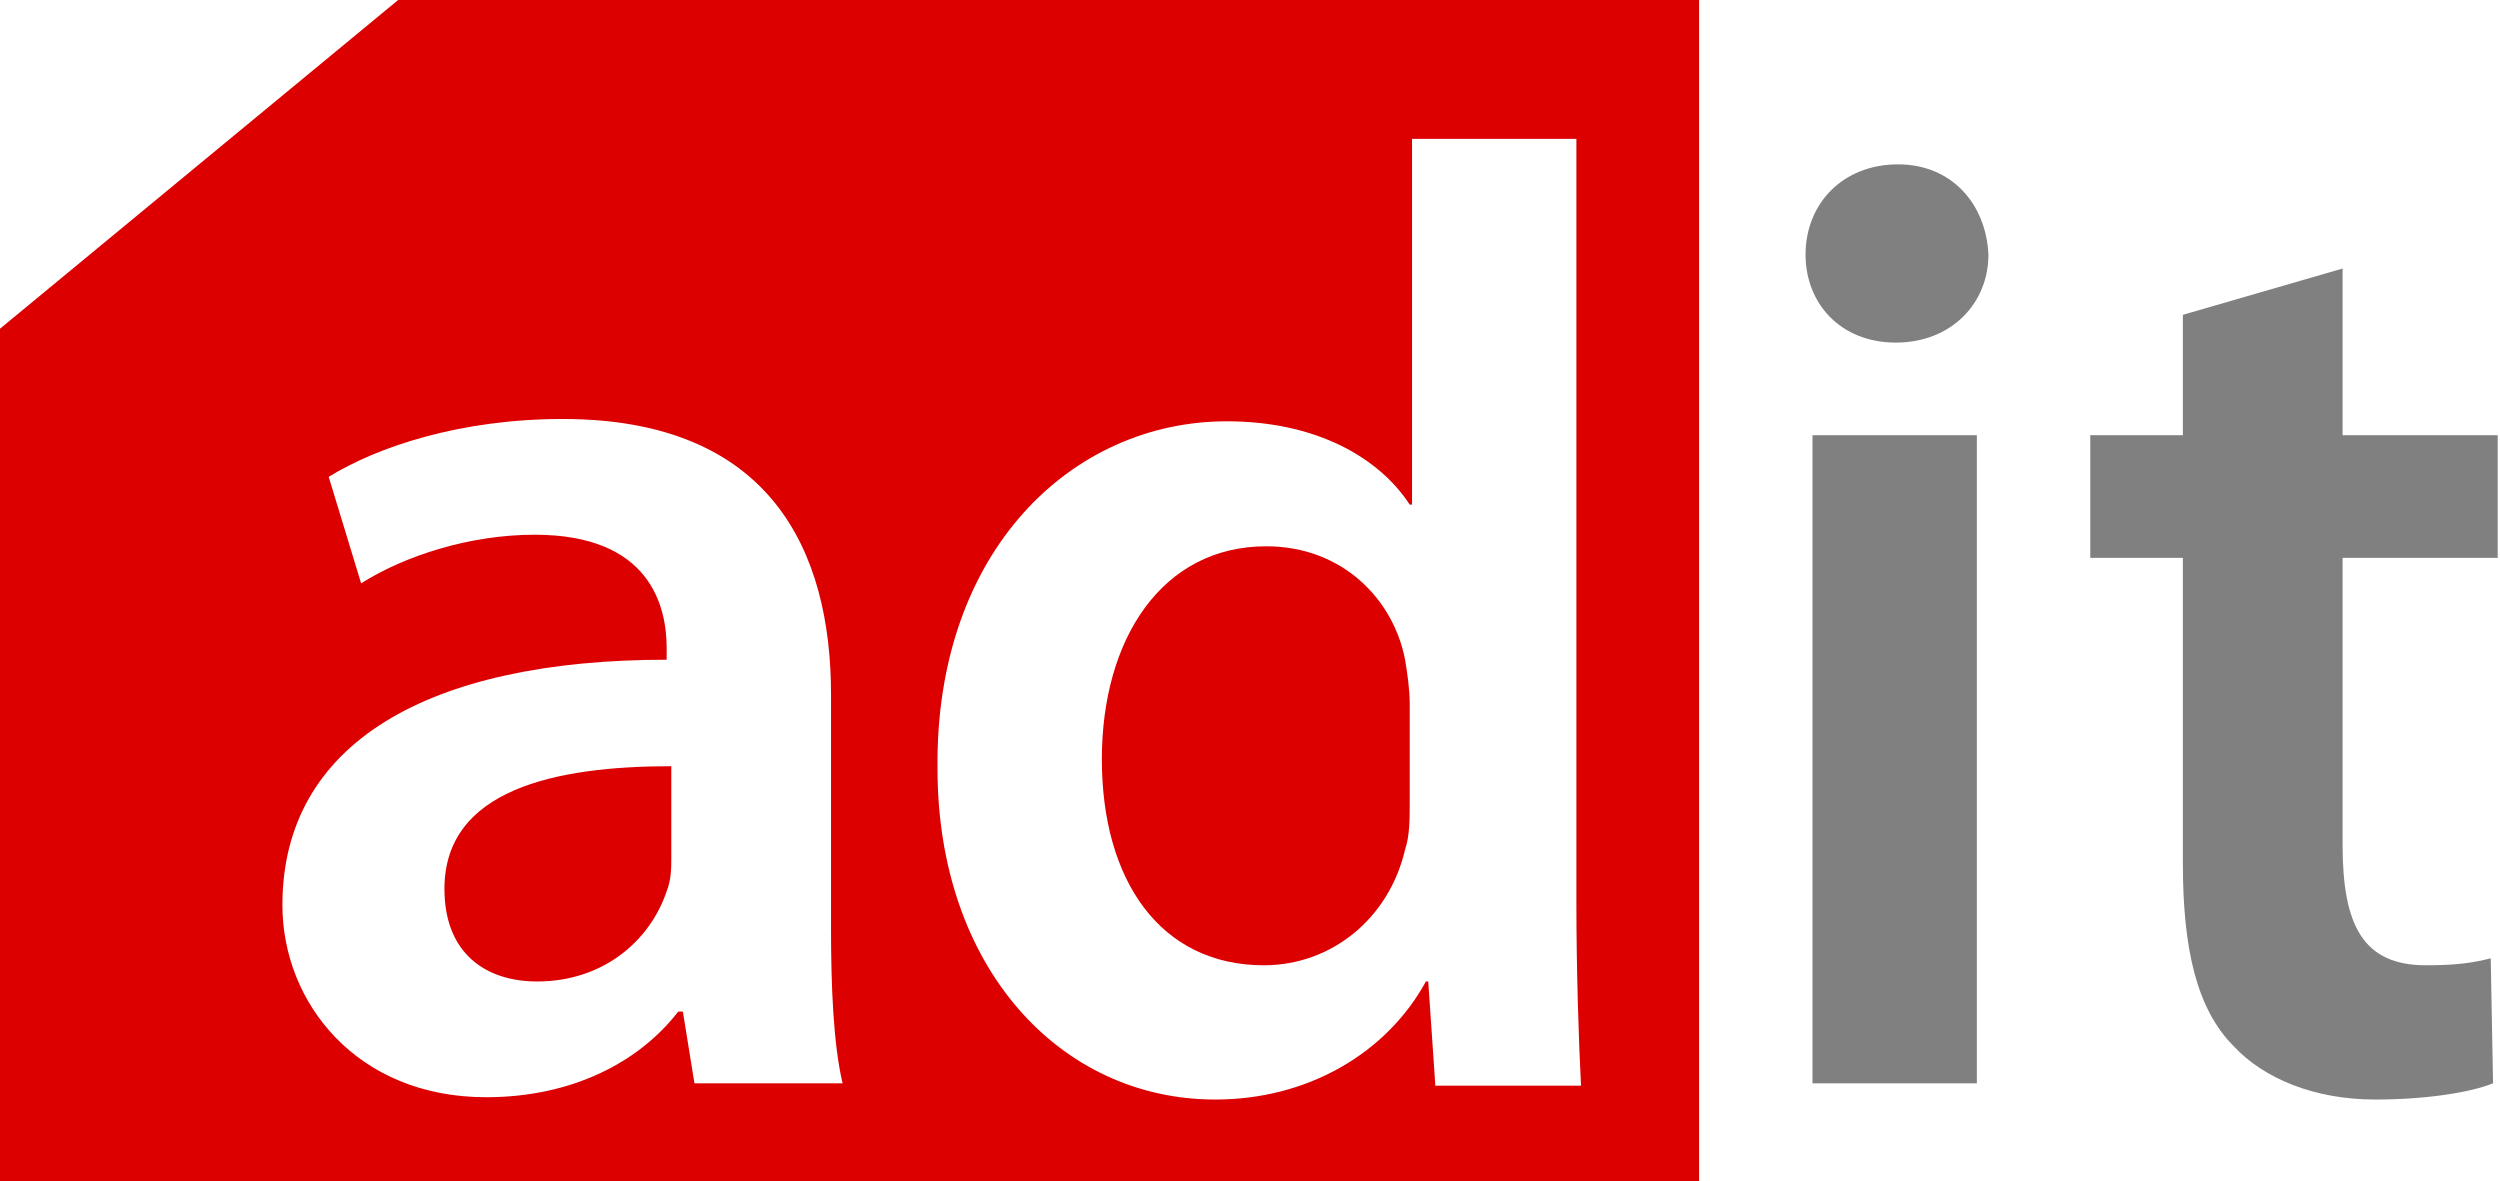
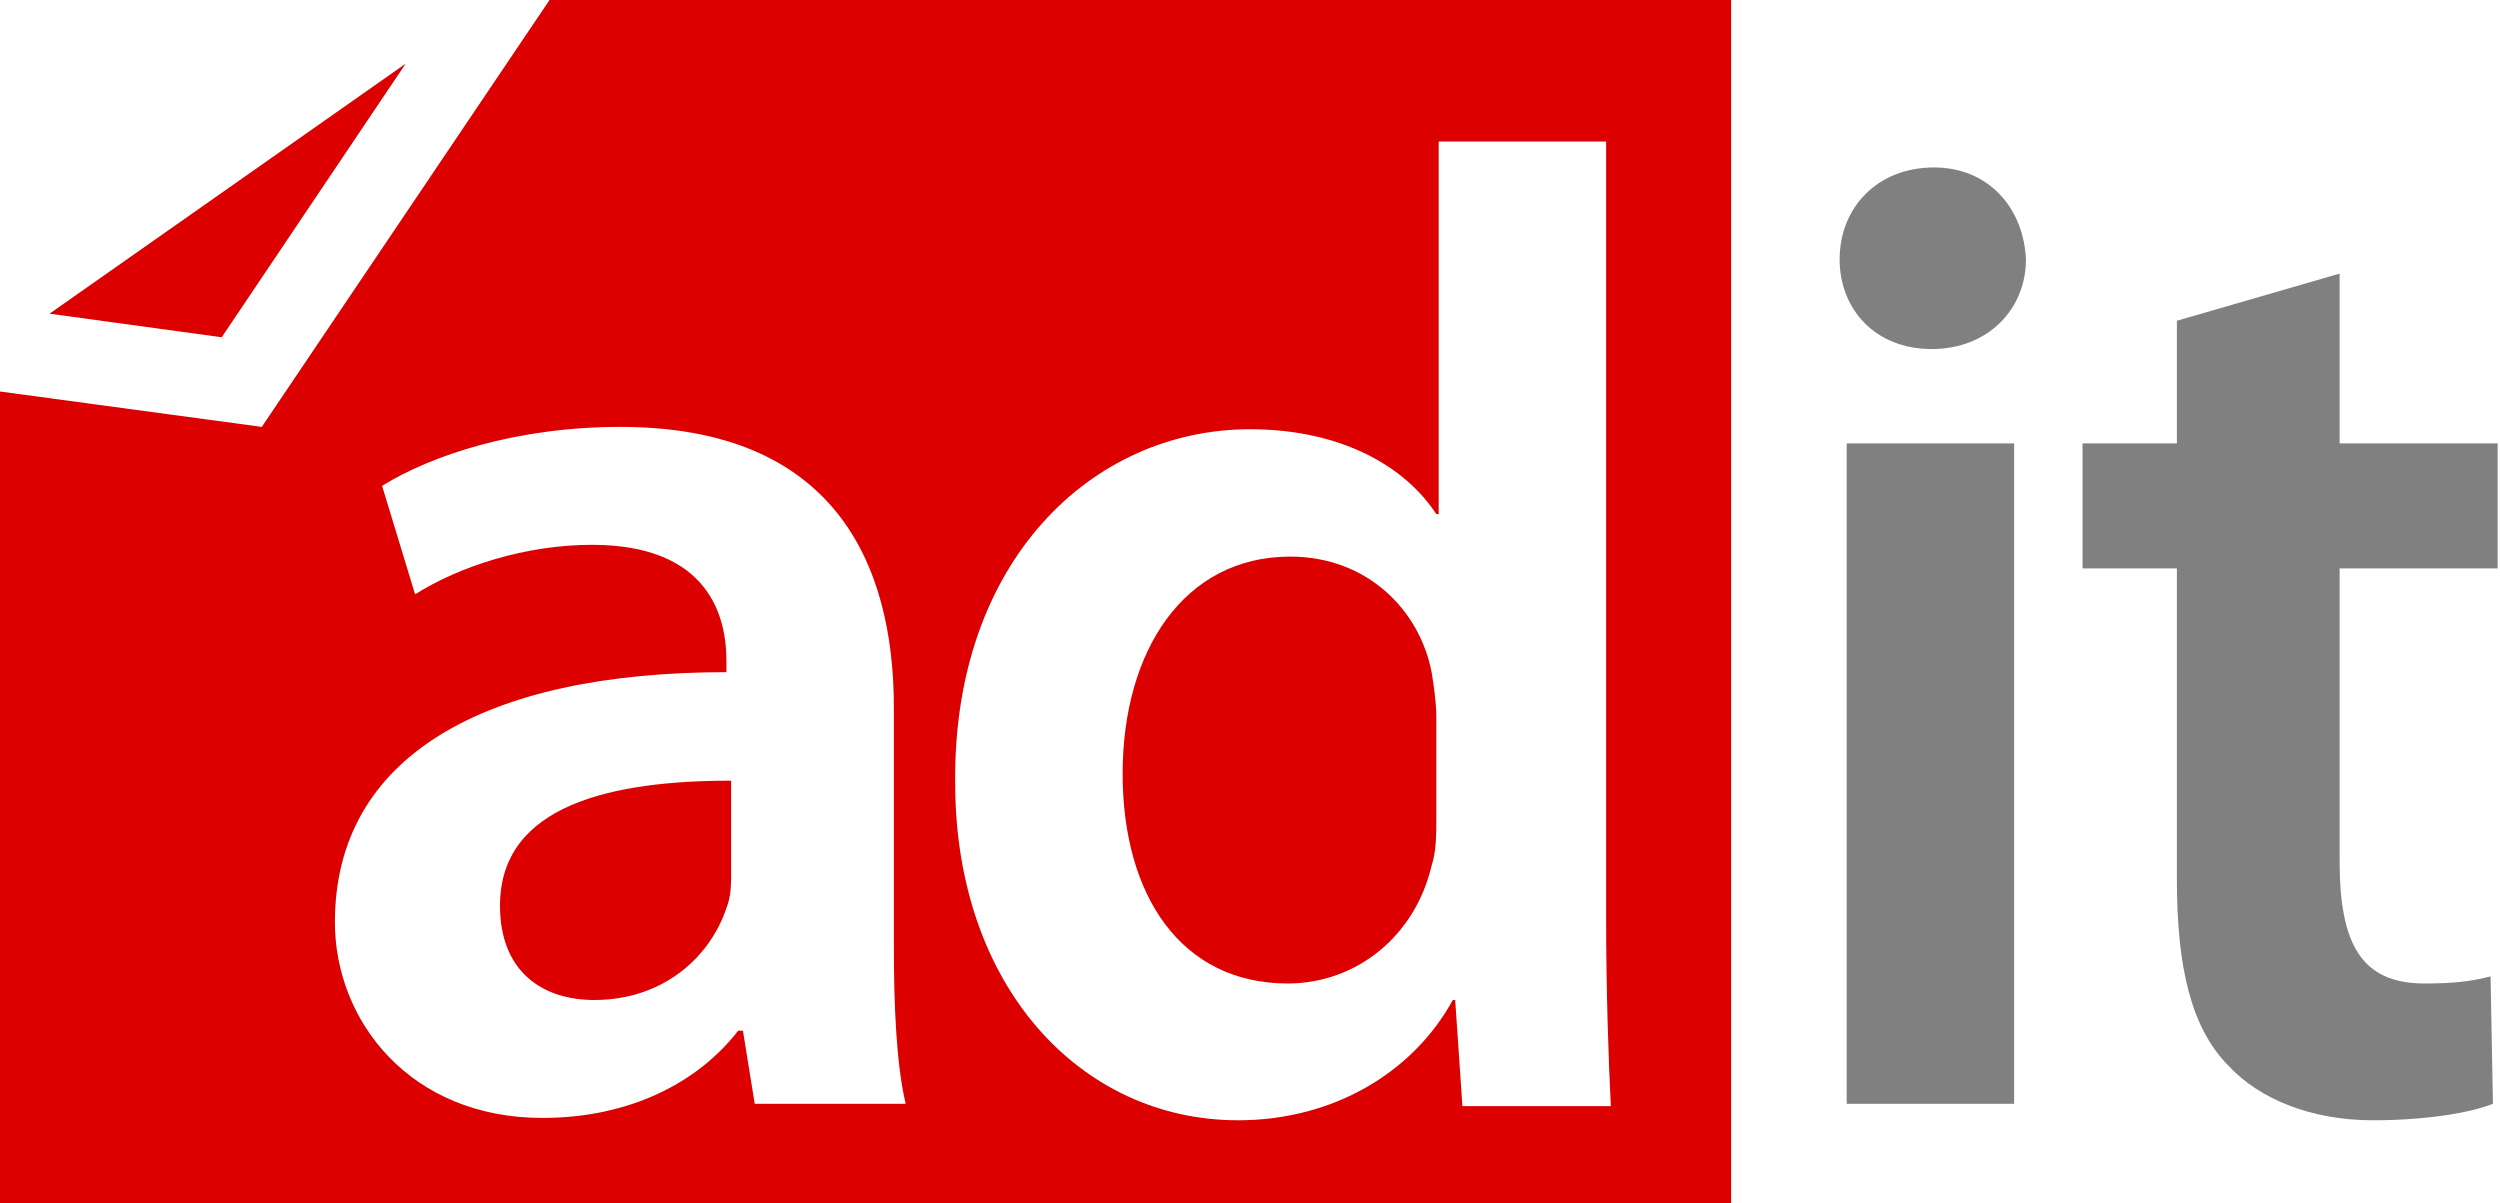
- <svg xmlns="http://www.w3.org/2000/svg" version="1.1" x="0px" y="0px" width="108px" height="51px" viewBox="0 0 108 51" overflow="visible" enable-background="new 0 0 108 51" xml:space="preserve">
-   <path fill="#DC0000" d="M19.2,38.4c0,2.8,1.8,4,4,4c2.9,0,4.9-1.8,5.6-3.9C29,38,29,37.5,29,37v-3.9C24,33.1,19.2,34.1,19.2,38.4z" />
+ <svg xmlns="http://www.w3.org/2000/svg" version="1.1" x="0px" y="0px" width="106px" height="51px" viewBox="0 0 106 51" overflow="visible" enable-background="new 0 0 106 51" xml:space="preserve">
+   <defs>
+ </defs>
+   <path fill="#DC0000" d="M21.2,38.4c0,2.8,1.8,4,4,4c2.9,0,4.9-1.8,5.6-3.9C31,38,31,37.5,31,37v-3.9C26,33.1,21.2,34.1,21.2,38.4z" />
  <path fill="#DC0000" d="M54.7,23.6c-4.5,0-7.1,4-7.1,9.2s2.5,8.9,7,8.9c2.9,0,5.4-2,6.1-5c0.2-0.6,0.2-1.3,0.2-2.1v-4.2  c0-0.6-0.1-1.3-0.2-1.9C60.2,25.9,58,23.6,54.7,23.6z" />
-   <path fill="#DC0000" d="M17.2,0L0,14.2v37.3h73.4V0H17.2z M30,46.8l-0.5-3.1h-0.2c-1.7,2.2-4.6,3.7-8.3,3.7c-5.6,0-8.8-4.1-8.8-8.3  c0-7,6.3-10.6,16.6-10.6v-0.5c0-1.8-0.7-4.9-5.7-4.9c-2.8,0-5.6,0.9-7.5,2.1l-1.4-4.6c2.1-1.3,5.7-2.5,10.1-2.5  c9,0,11.6,5.7,11.6,11.9v10.1c0,2.5,0.1,5,0.5,6.7H30z M62,46.8l-0.3-4.4h-0.1c-1.7,3.1-5.1,5.1-9.1,5.1c-6.7,0-12-5.7-12-14.3  c-0.1-9.4,5.8-15,12.5-15c3.9,0,6.6,1.6,7.9,3.6H61V6h7.1v33c0,2.9,0.1,6,0.2,7.9H62z" />
+   <polygon fill="#DC0000" points="17.2,2.7 2.1,13.3 9.4,14.3 " />
+   <path fill="#DC0000" d="M23.3,0L11.1,18.1L0,16.6v34.9h73.4V0H23.3z M32,46.8l-0.5-3.1h-0.2c-1.7,2.2-4.6,3.7-8.3,3.7  c-5.6,0-8.8-4.1-8.8-8.3c0-7,6.3-10.6,16.6-10.6v-0.5c0-1.8-0.7-4.9-5.7-4.9c-2.8,0-5.6,0.9-7.5,2.1l-1.4-4.6  c2.1-1.3,5.7-2.5,10.1-2.5c9,0,11.6,5.7,11.6,11.9v10.1c0,2.5,0.1,5,0.5,6.7H32z M62,46.8l-0.3-4.4h-0.1c-1.7,3.1-5.1,5.1-9.1,5.1  c-6.7,0-12-5.7-12-14.3c-0.1-9.4,5.8-15,12.5-15c3.9,0,6.6,1.6,7.9,3.6H61V6h7.1v33c0,2.9,0.1,6,0.2,7.9H62z" />
  <path fill="#808080" d="M85.9,11c0,2.1-1.6,3.8-4,3.8c-2.4,0-3.9-1.7-3.9-3.8c0-2.2,1.6-3.9,4-3.9C84.3,7.1,85.8,8.8,85.9,11z   M78.3,46.8v-28h7.1v28H78.3z" />
-   <path fill="#808080" d="M101.2,11.6v7.2h6.7v5.3h-6.7v12.4c0,3.5,0.9,5.2,3.6,5.2c1.3,0,2-0.1,2.8-0.3l0.1,5.4  c-1,0.4-2.9,0.7-5.1,0.7c-2.6,0-4.8-0.9-6.1-2.3c-1.6-1.6-2.2-4.2-2.2-7.9V24.1h-4v-5.3h4v-5.2L101.2,11.6z" />
+   <path fill="#808080" d="M99.2,11.6v7.2h6.7v5.3h-6.7v12.4c0,3.5,0.9,5.2,3.6,5.2c1.3,0,2-0.1,2.8-0.3l0.1,5.4  c-1,0.4-2.9,0.7-5.1,0.7c-2.6,0-4.8-0.9-6.1-2.3c-1.6-1.6-2.2-4.2-2.2-7.9V24.1h-4v-5.3h4v-5.2L99.2,11.6z" />
</svg>
